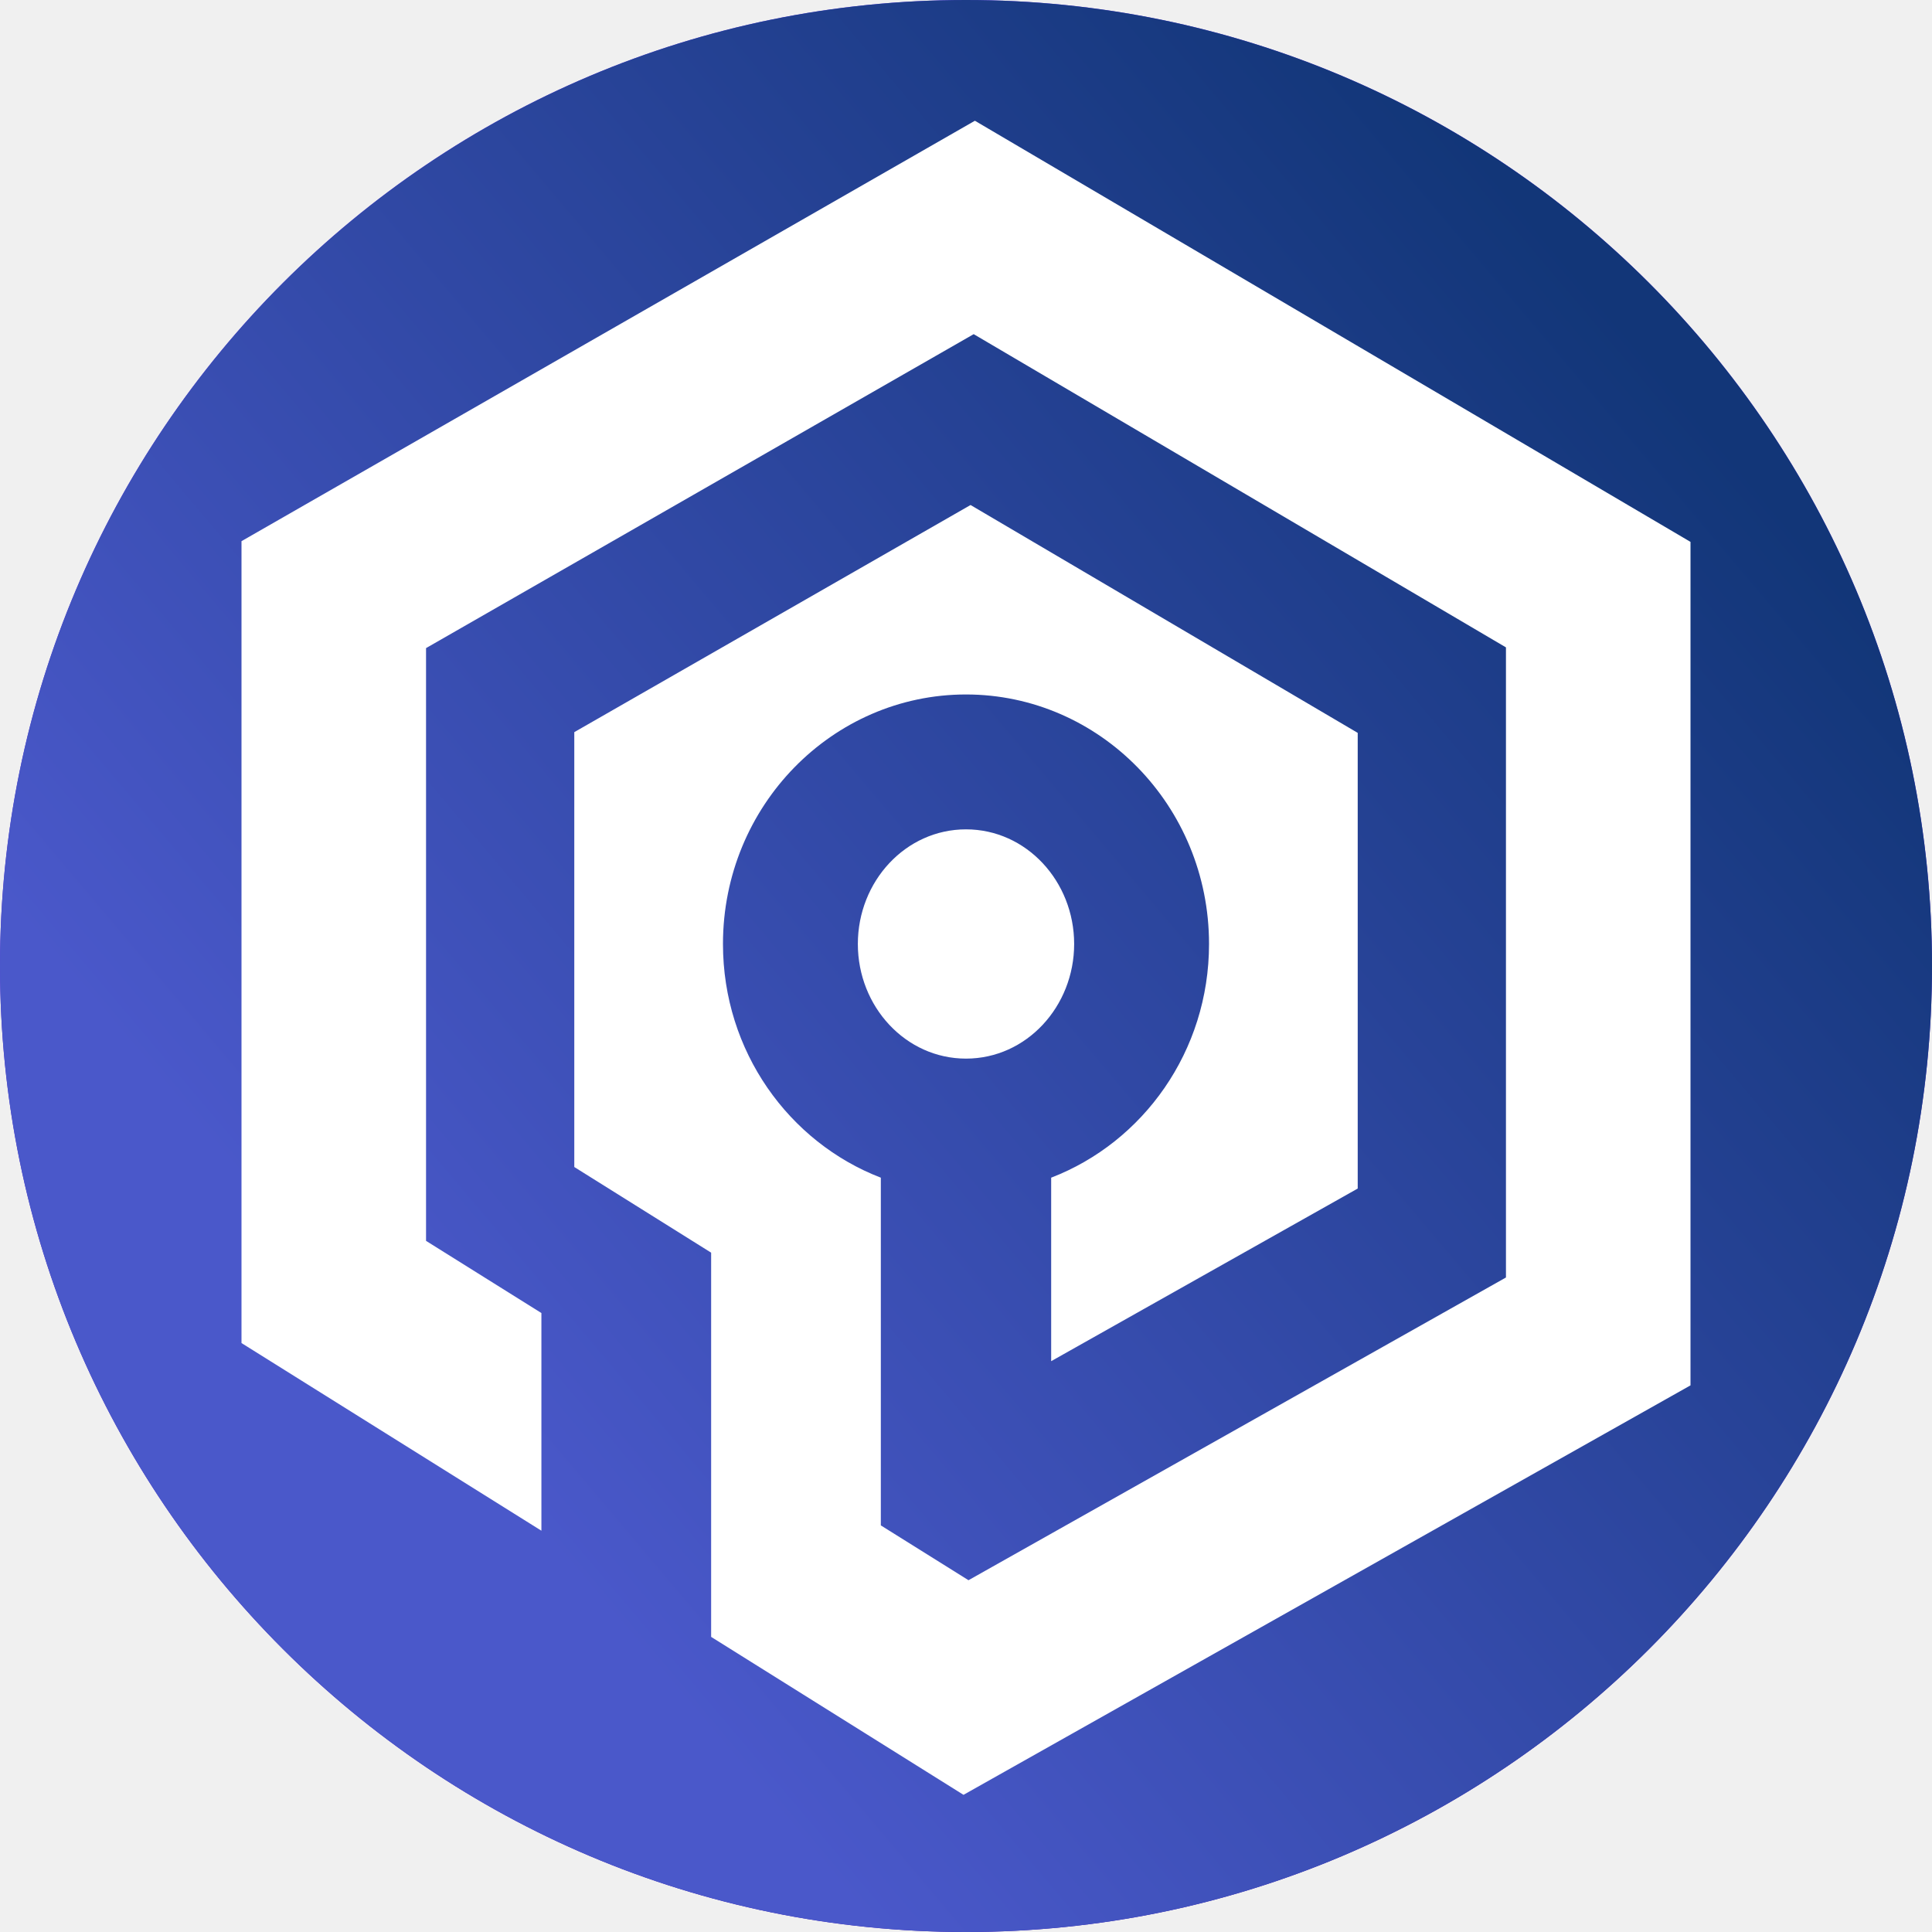
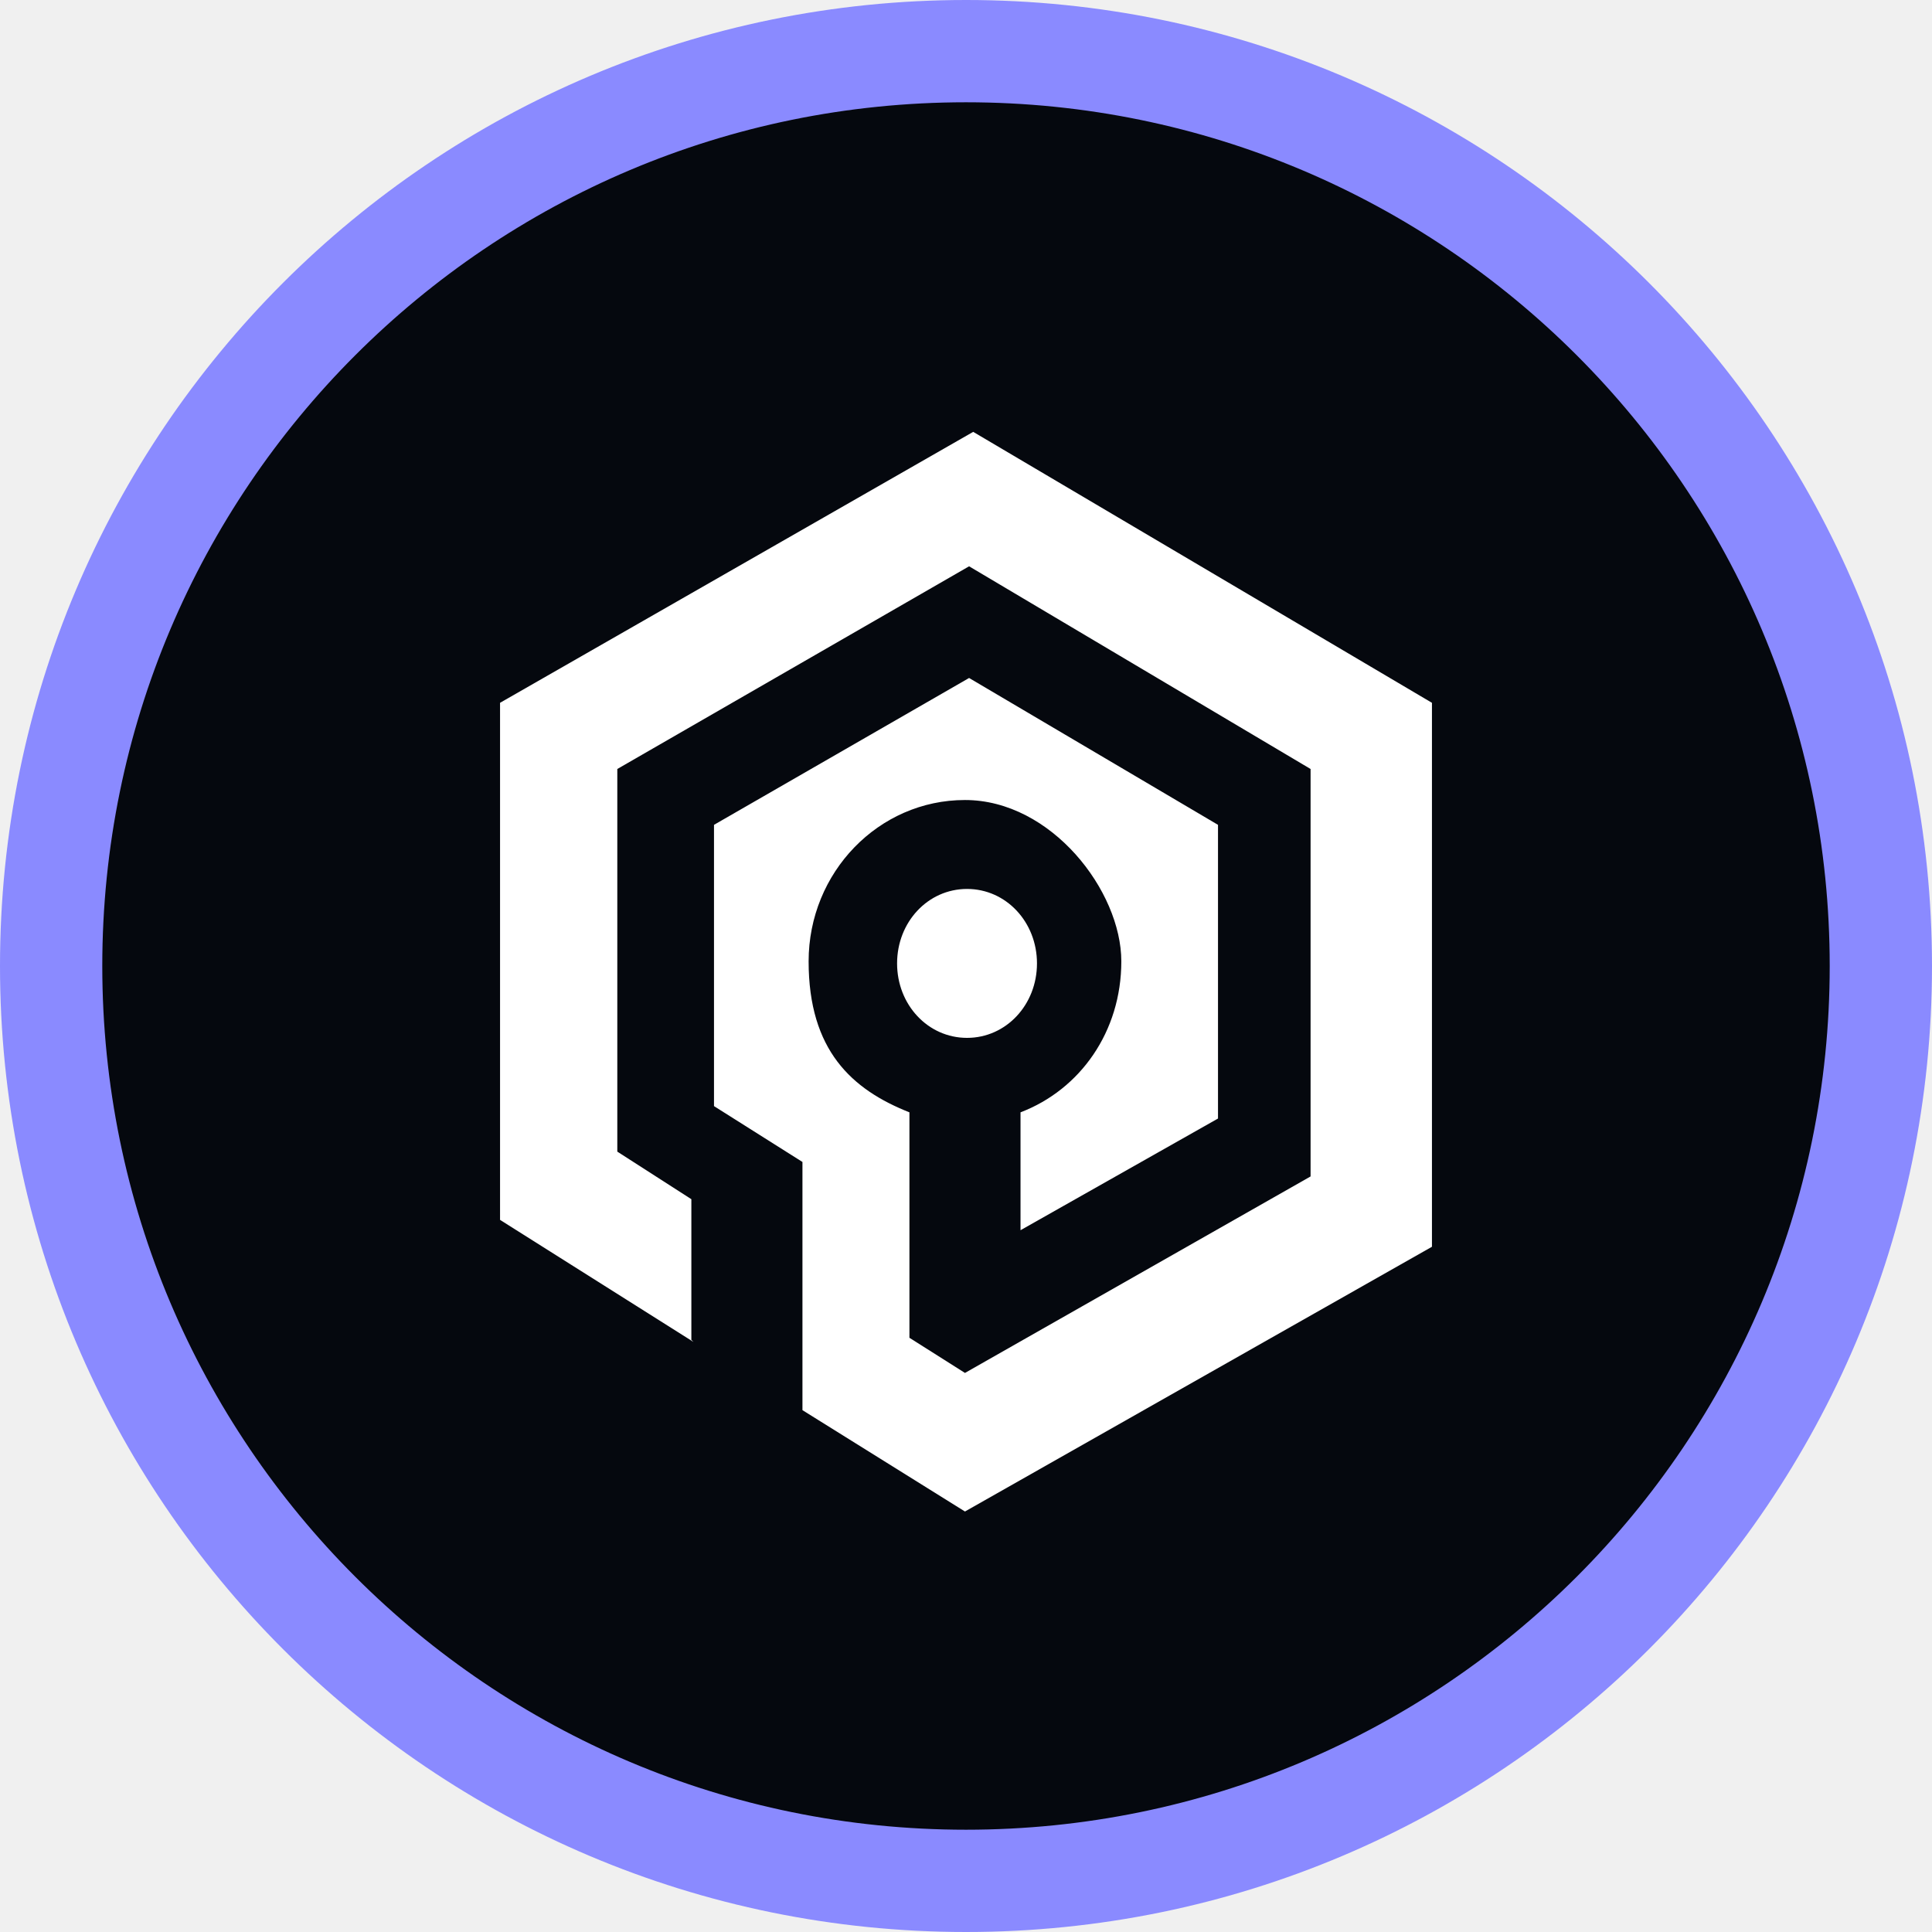
- <svg xmlns="http://www.w3.org/2000/svg" width="48" height="48" viewBox="0 0 48 48" fill="none">
-   <path d="M24 48C37.256 48 48 37.256 48 24C48 10.744 37.256 0 24 0C10.744 0 0 10.744 0 24C0 37.256 10.744 48 24 48Z" fill="url(#paint0_linear_698_707)" />
-   <path d="M24 48C37.255 48 48 37.255 48 24C48 10.745 37.255 0 24 0C10.745 0 0 10.745 0 24C0 37.255 10.745 48 24 48Z" fill="url(#paint1_linear_698_707)" />
-   <path fill-rule="evenodd" clip-rule="evenodd" d="M13.451 38.03L6 33.368V13.445L24.221 3L42 13.463V34.419L23.938 44.592L17.668 40.668V32.268V31.122L14.268 28.994V18.19L24.113 12.547L33.732 18.208V29.529L26.116 33.818V29.259C28.399 28.38 30.038 26.12 30.038 23.453C30.038 20.015 27.315 17.254 24 17.254C20.685 17.254 17.962 20.015 17.962 23.453C17.962 26.12 19.601 28.38 21.884 29.259V37.898L24.062 39.26L37.415 31.739V16.084L24.191 8.302L10.585 16.102V30.829L13.451 32.622V38.03ZM24 20.605C25.5 20.605 26.687 21.897 26.687 23.453C26.687 25.008 25.5 26.301 24 26.301C22.5 26.301 21.313 25.008 21.313 23.453C21.313 21.897 22.5 20.605 24 20.605Z" fill="white" />
-   <defs>
-     <linearGradient id="paint0_linear_698_707" x1="24" y1="0" x2="24" y2="48" gradientUnits="userSpaceOnUse">
-       <stop stop-color="#6C3FFF" />
-       <stop offset="1" stop-color="#330DB3" />
-     </linearGradient>
-     <linearGradient id="paint1_linear_698_707" x1="10.811" y1="35.147" x2="41.429" y2="9.27" gradientUnits="userSpaceOnUse">
-       <stop stop-color="#4A58CA" />
-       <stop offset="1" stop-color="#123678" />
-     </linearGradient>
-   </defs>
+ <svg xmlns="http://www.w3.org/2000/svg" width="170" height="170" viewBox="0 0 170 170" fill="none">
+   <circle cx="85" cy="85" r="80.5" fill="#05080E" stroke="#8A8AFF" stroke-width="9" />
+   <path fill-rule="evenodd" clip-rule="evenodd" d="M61.016 118.077L44 107.339V61.841L85.634 38L126 61.841V109.705L84.909 133L70.609 124.082V102.243L62.826 97.329V72.579L85.272 59.657L107.174 72.579V98.421L89.797 108.249V97.876C95.046 95.874 98.667 90.778 98.667 84.59C98.667 78.402 92.512 70.395 84.909 70.395C77.307 70.395 71.152 76.764 71.152 84.59C71.152 92.416 74.954 95.874 80.022 97.876V117.713L84.909 120.807L115.32 103.517V67.665L85.272 49.83L54.318 67.665V101.333L60.834 105.519V117.895L61.016 118.077ZM85.091 78.22C88.53 78.22 91.245 81.132 91.245 84.772C91.245 88.412 88.53 91.324 85.091 91.324C81.651 91.324 78.936 88.412 78.936 84.772C78.936 81.132 81.651 78.22 85.091 78.22Z" fill="white" />
</svg>
